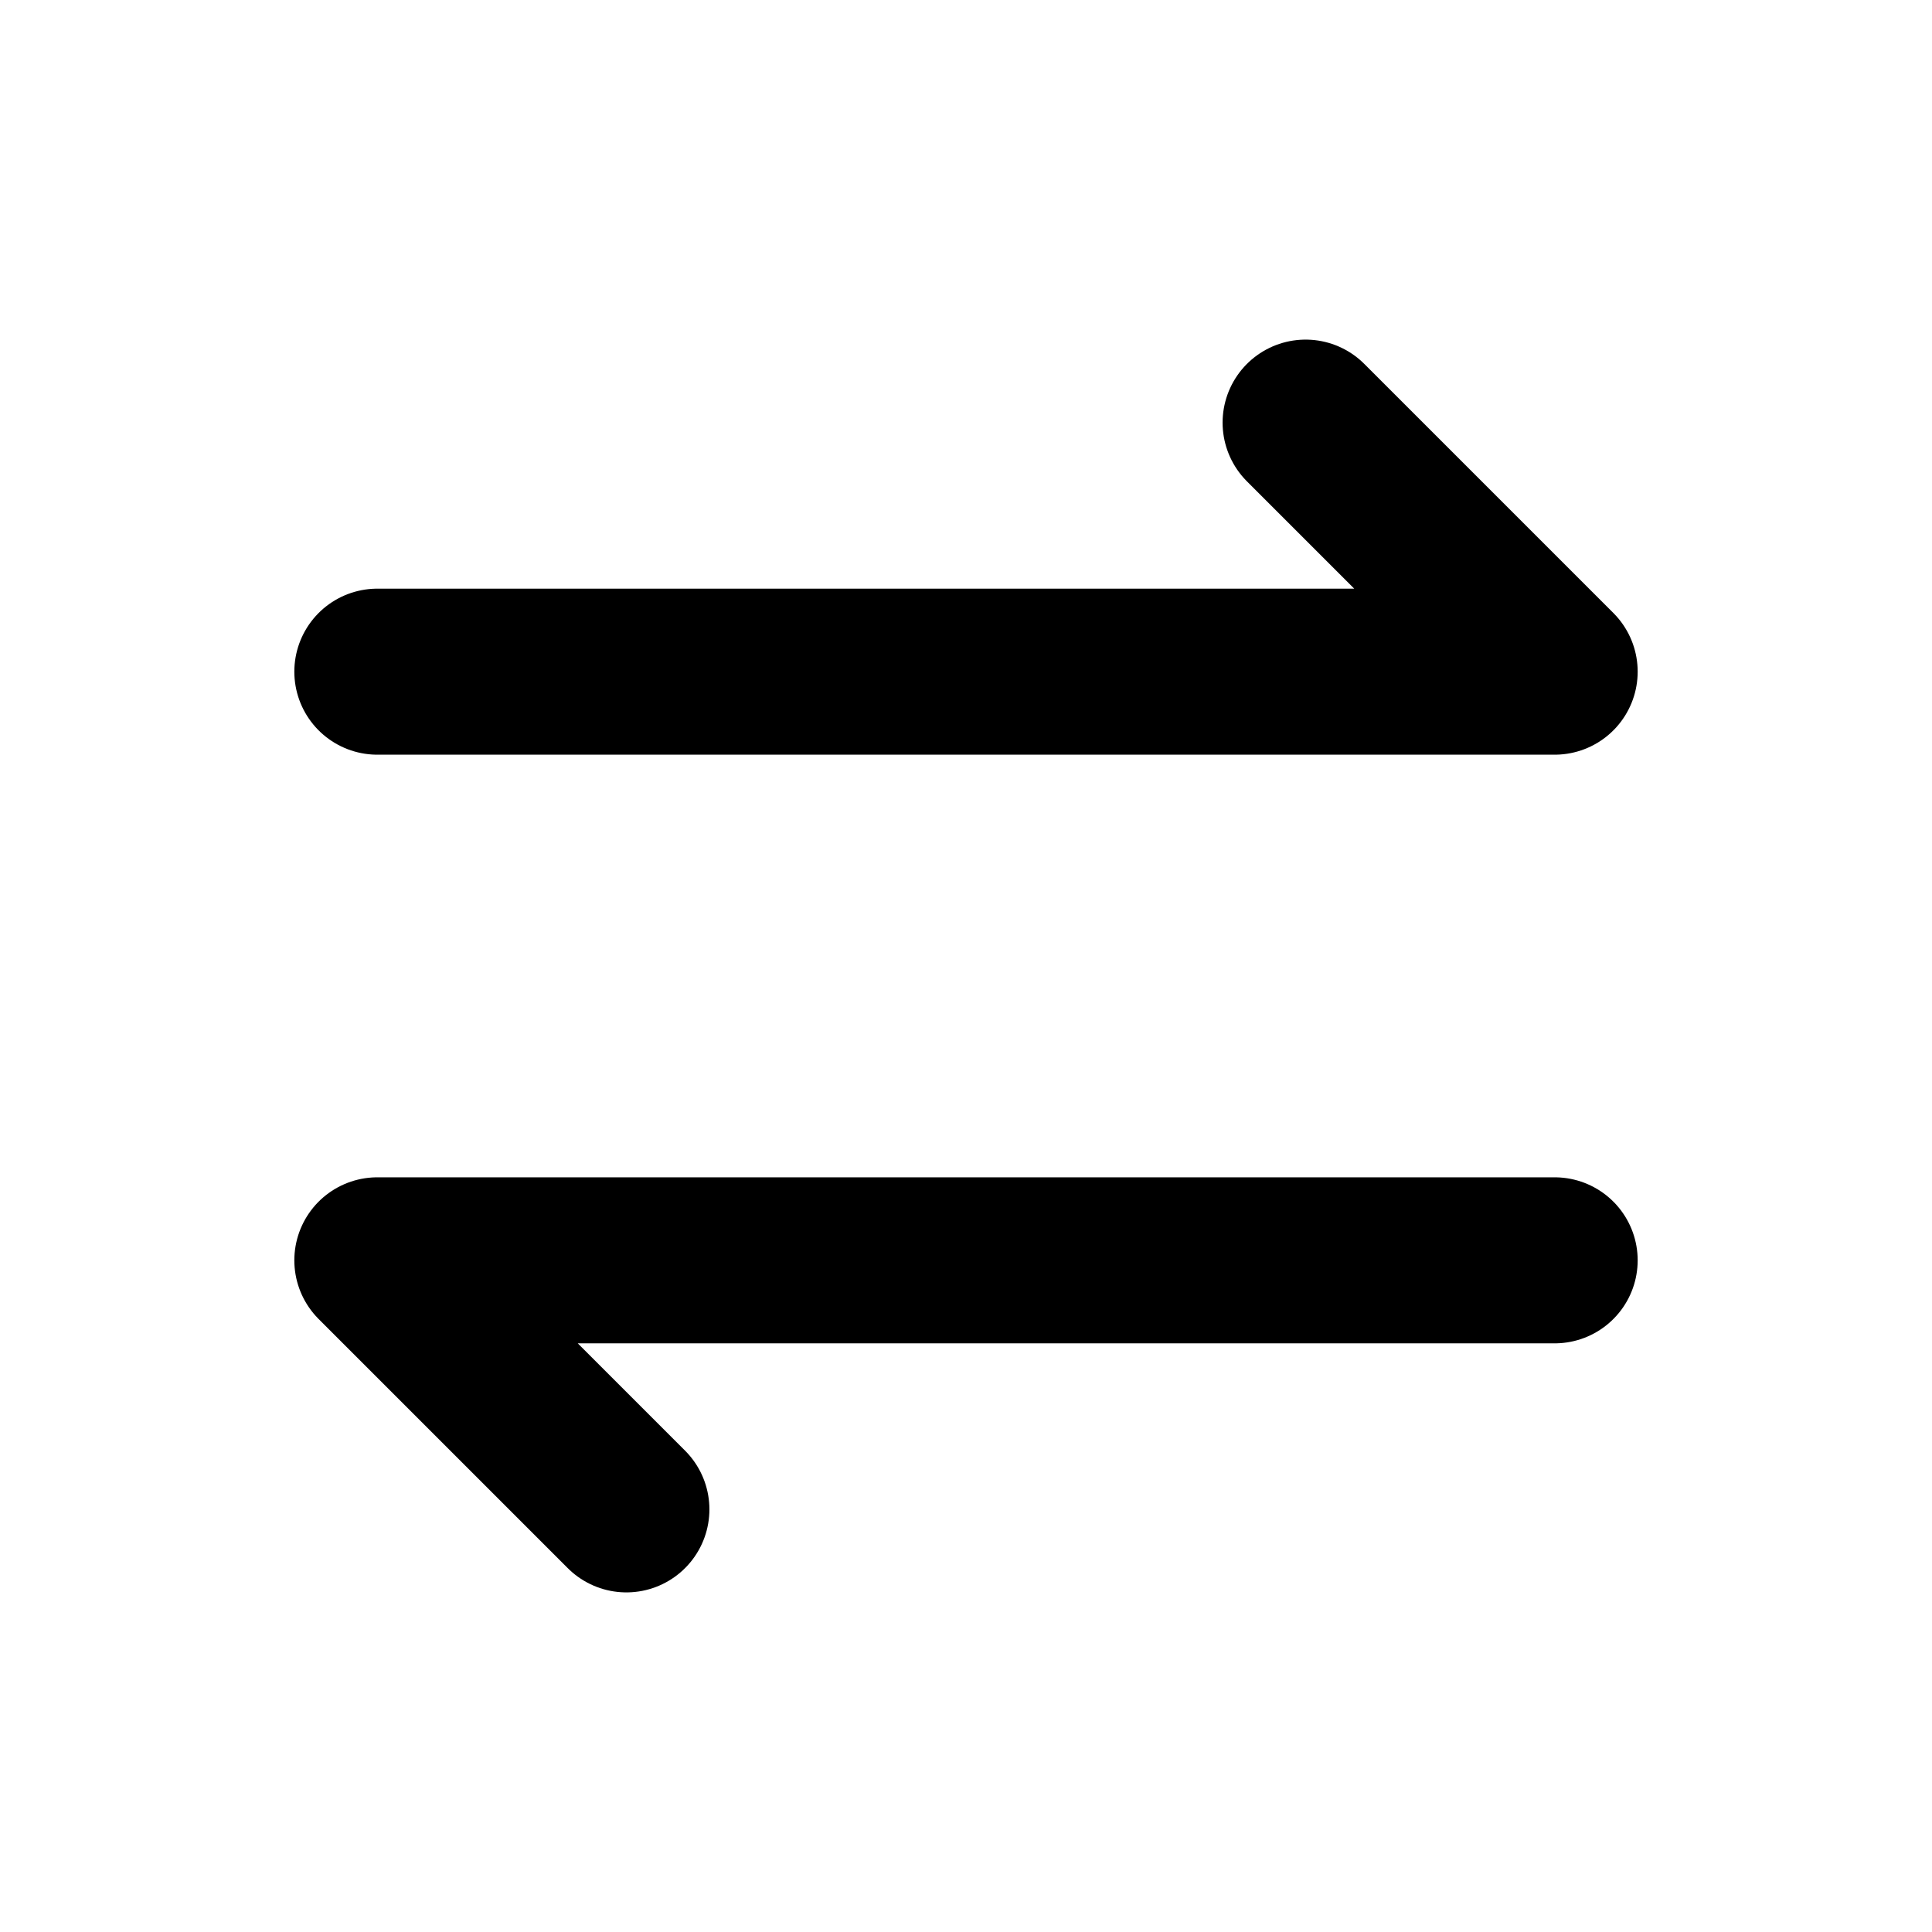
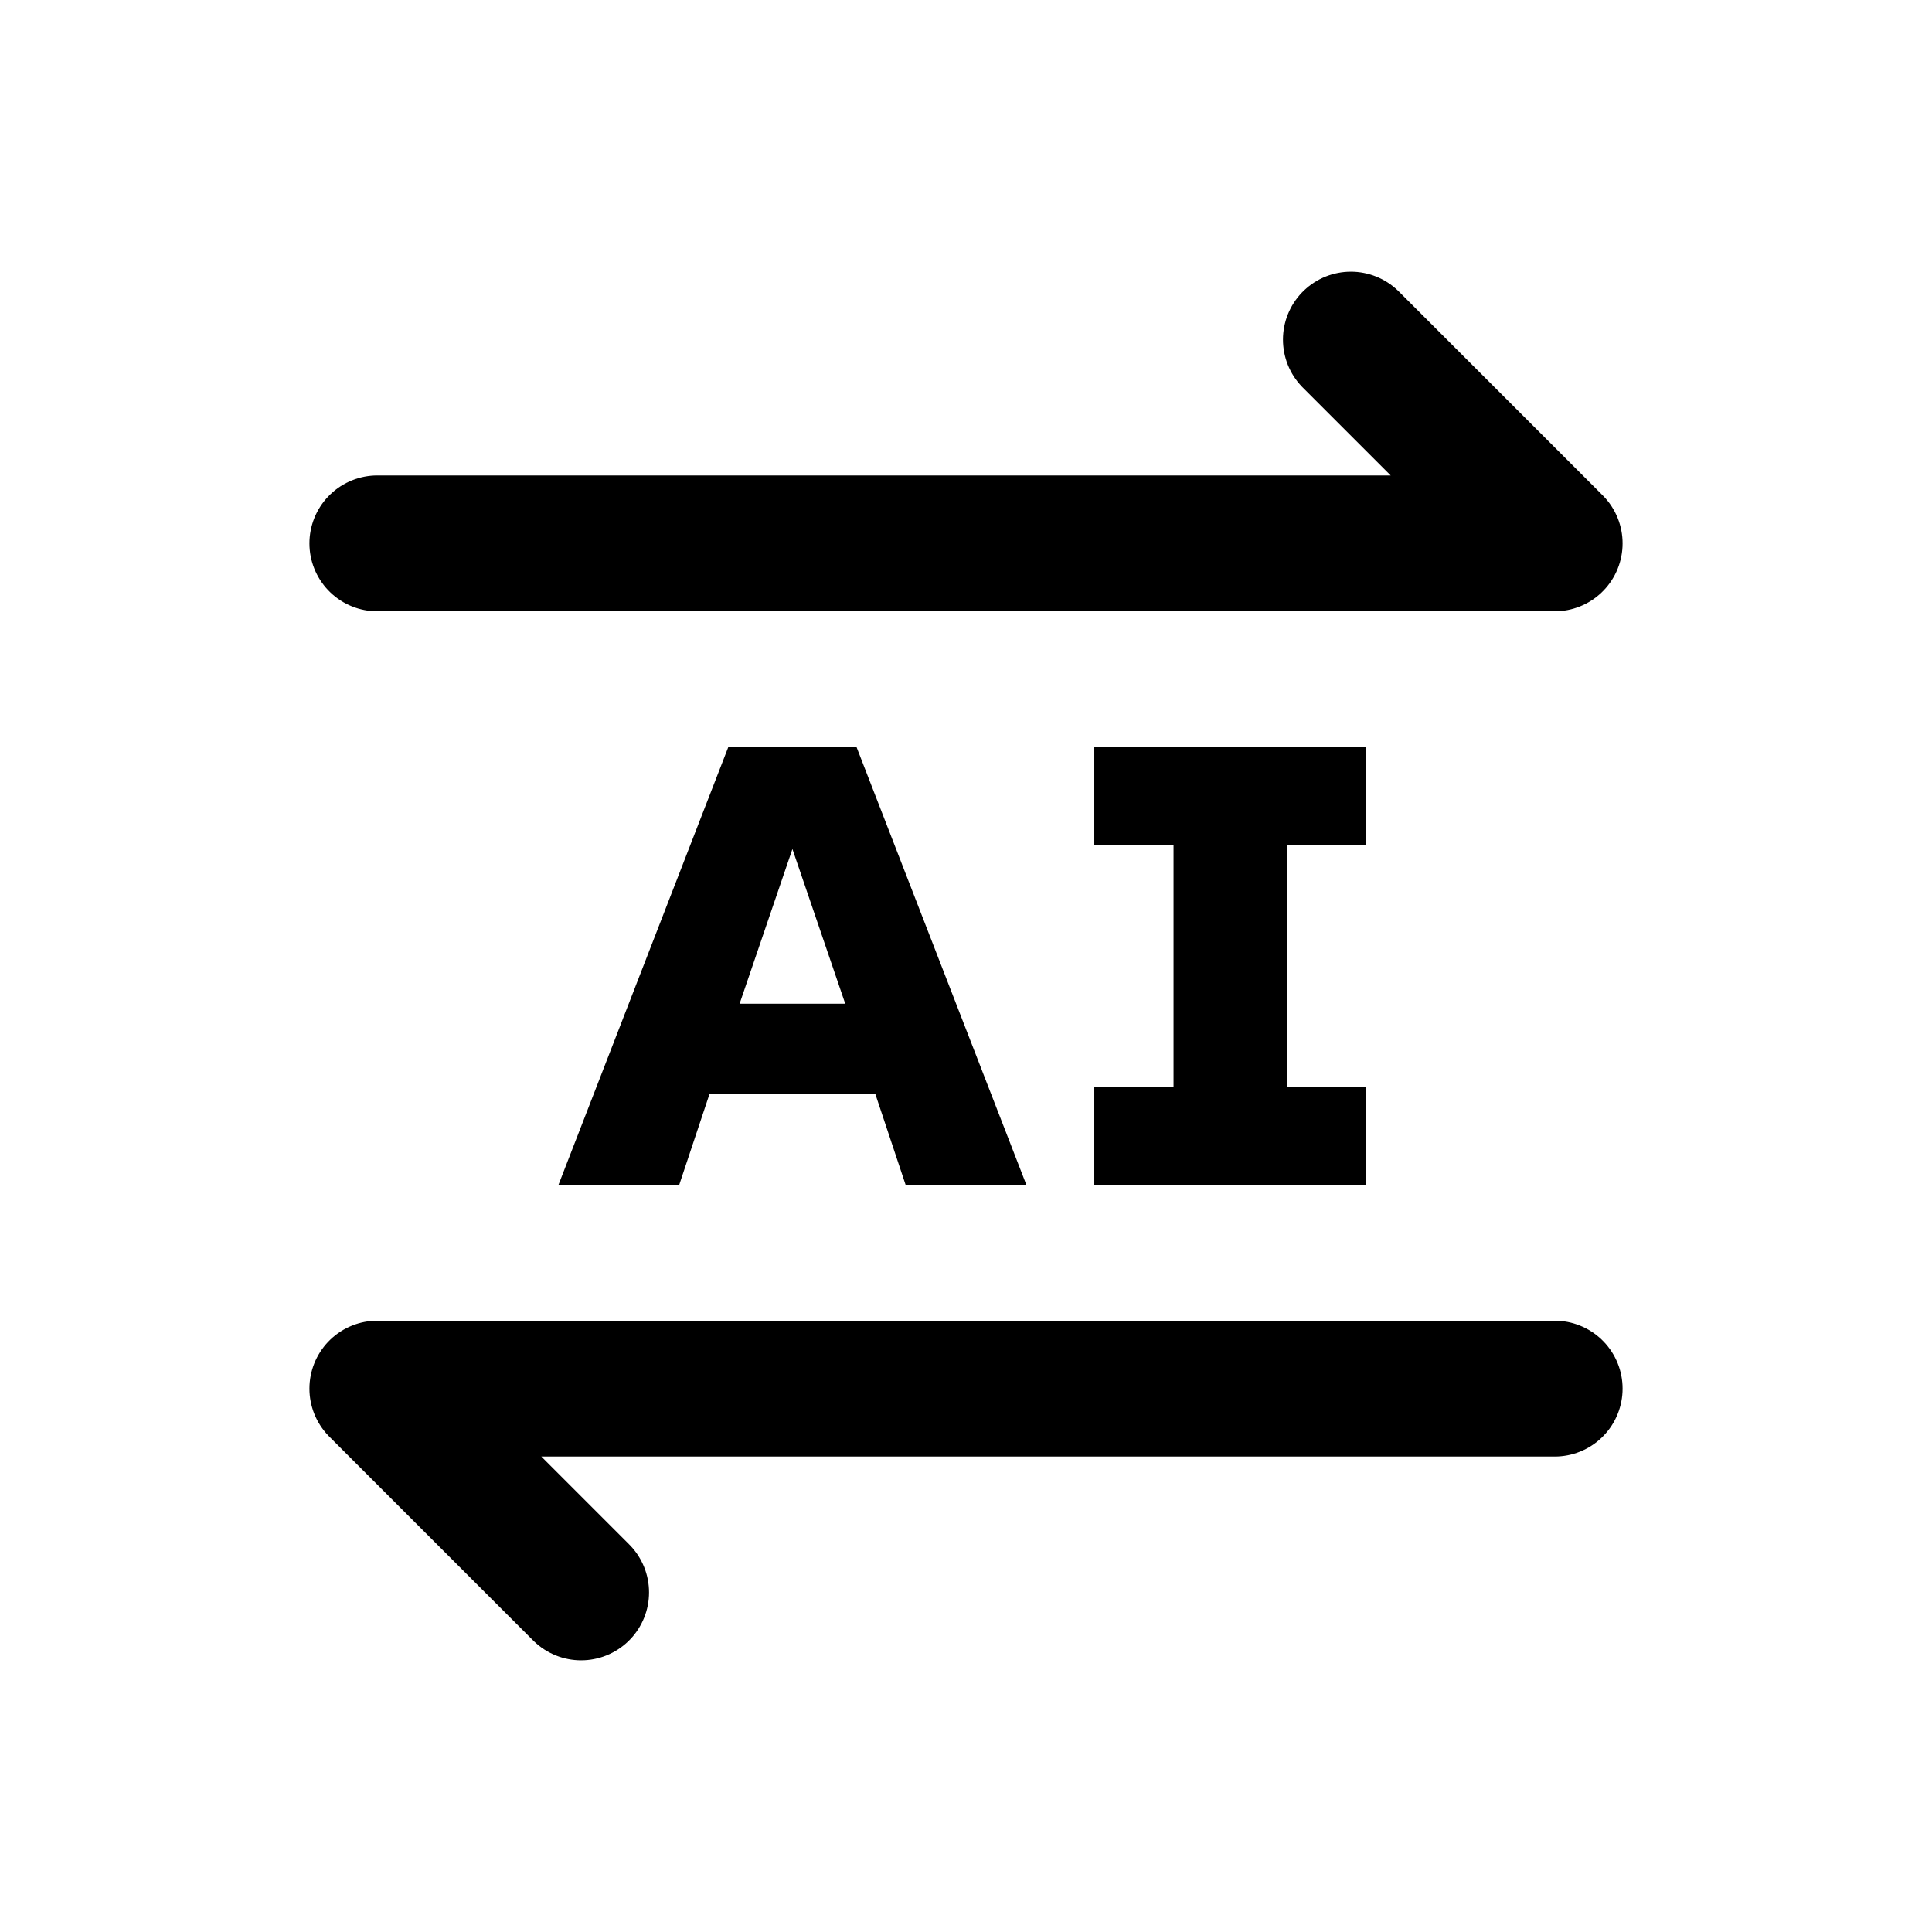
<svg xmlns="http://www.w3.org/2000/svg" width="512" height="512" viewBox="0 0 512 512">
-   <g fill="none" stroke="#000" stroke-width="44" stroke-linecap="round" stroke-linejoin="round">
-     <path d="M100 178h312l-66-66" />
-     <path d="M412 334H100l66 66" />
+   <g fill="none" stroke="#000" stroke-width="36" stroke-linecap="round" stroke-linejoin="round">
+     <path d="M100 144h312l-54-54" />
+     <path d="M412 368H100l54 54" />
+   </g>
+   <g fill="#000">
+     <path fill-rule="evenodd" d="M148 314l45-116h34l45 116h-32l-8-24h-44l-8 24h-32Zm48-48h28l-14-41-14 41Z" />
+     <path d="M290 198h72v26h-21v64h21v26h-72v-26h21v-64h-21Z" />
  </g>
</svg>
